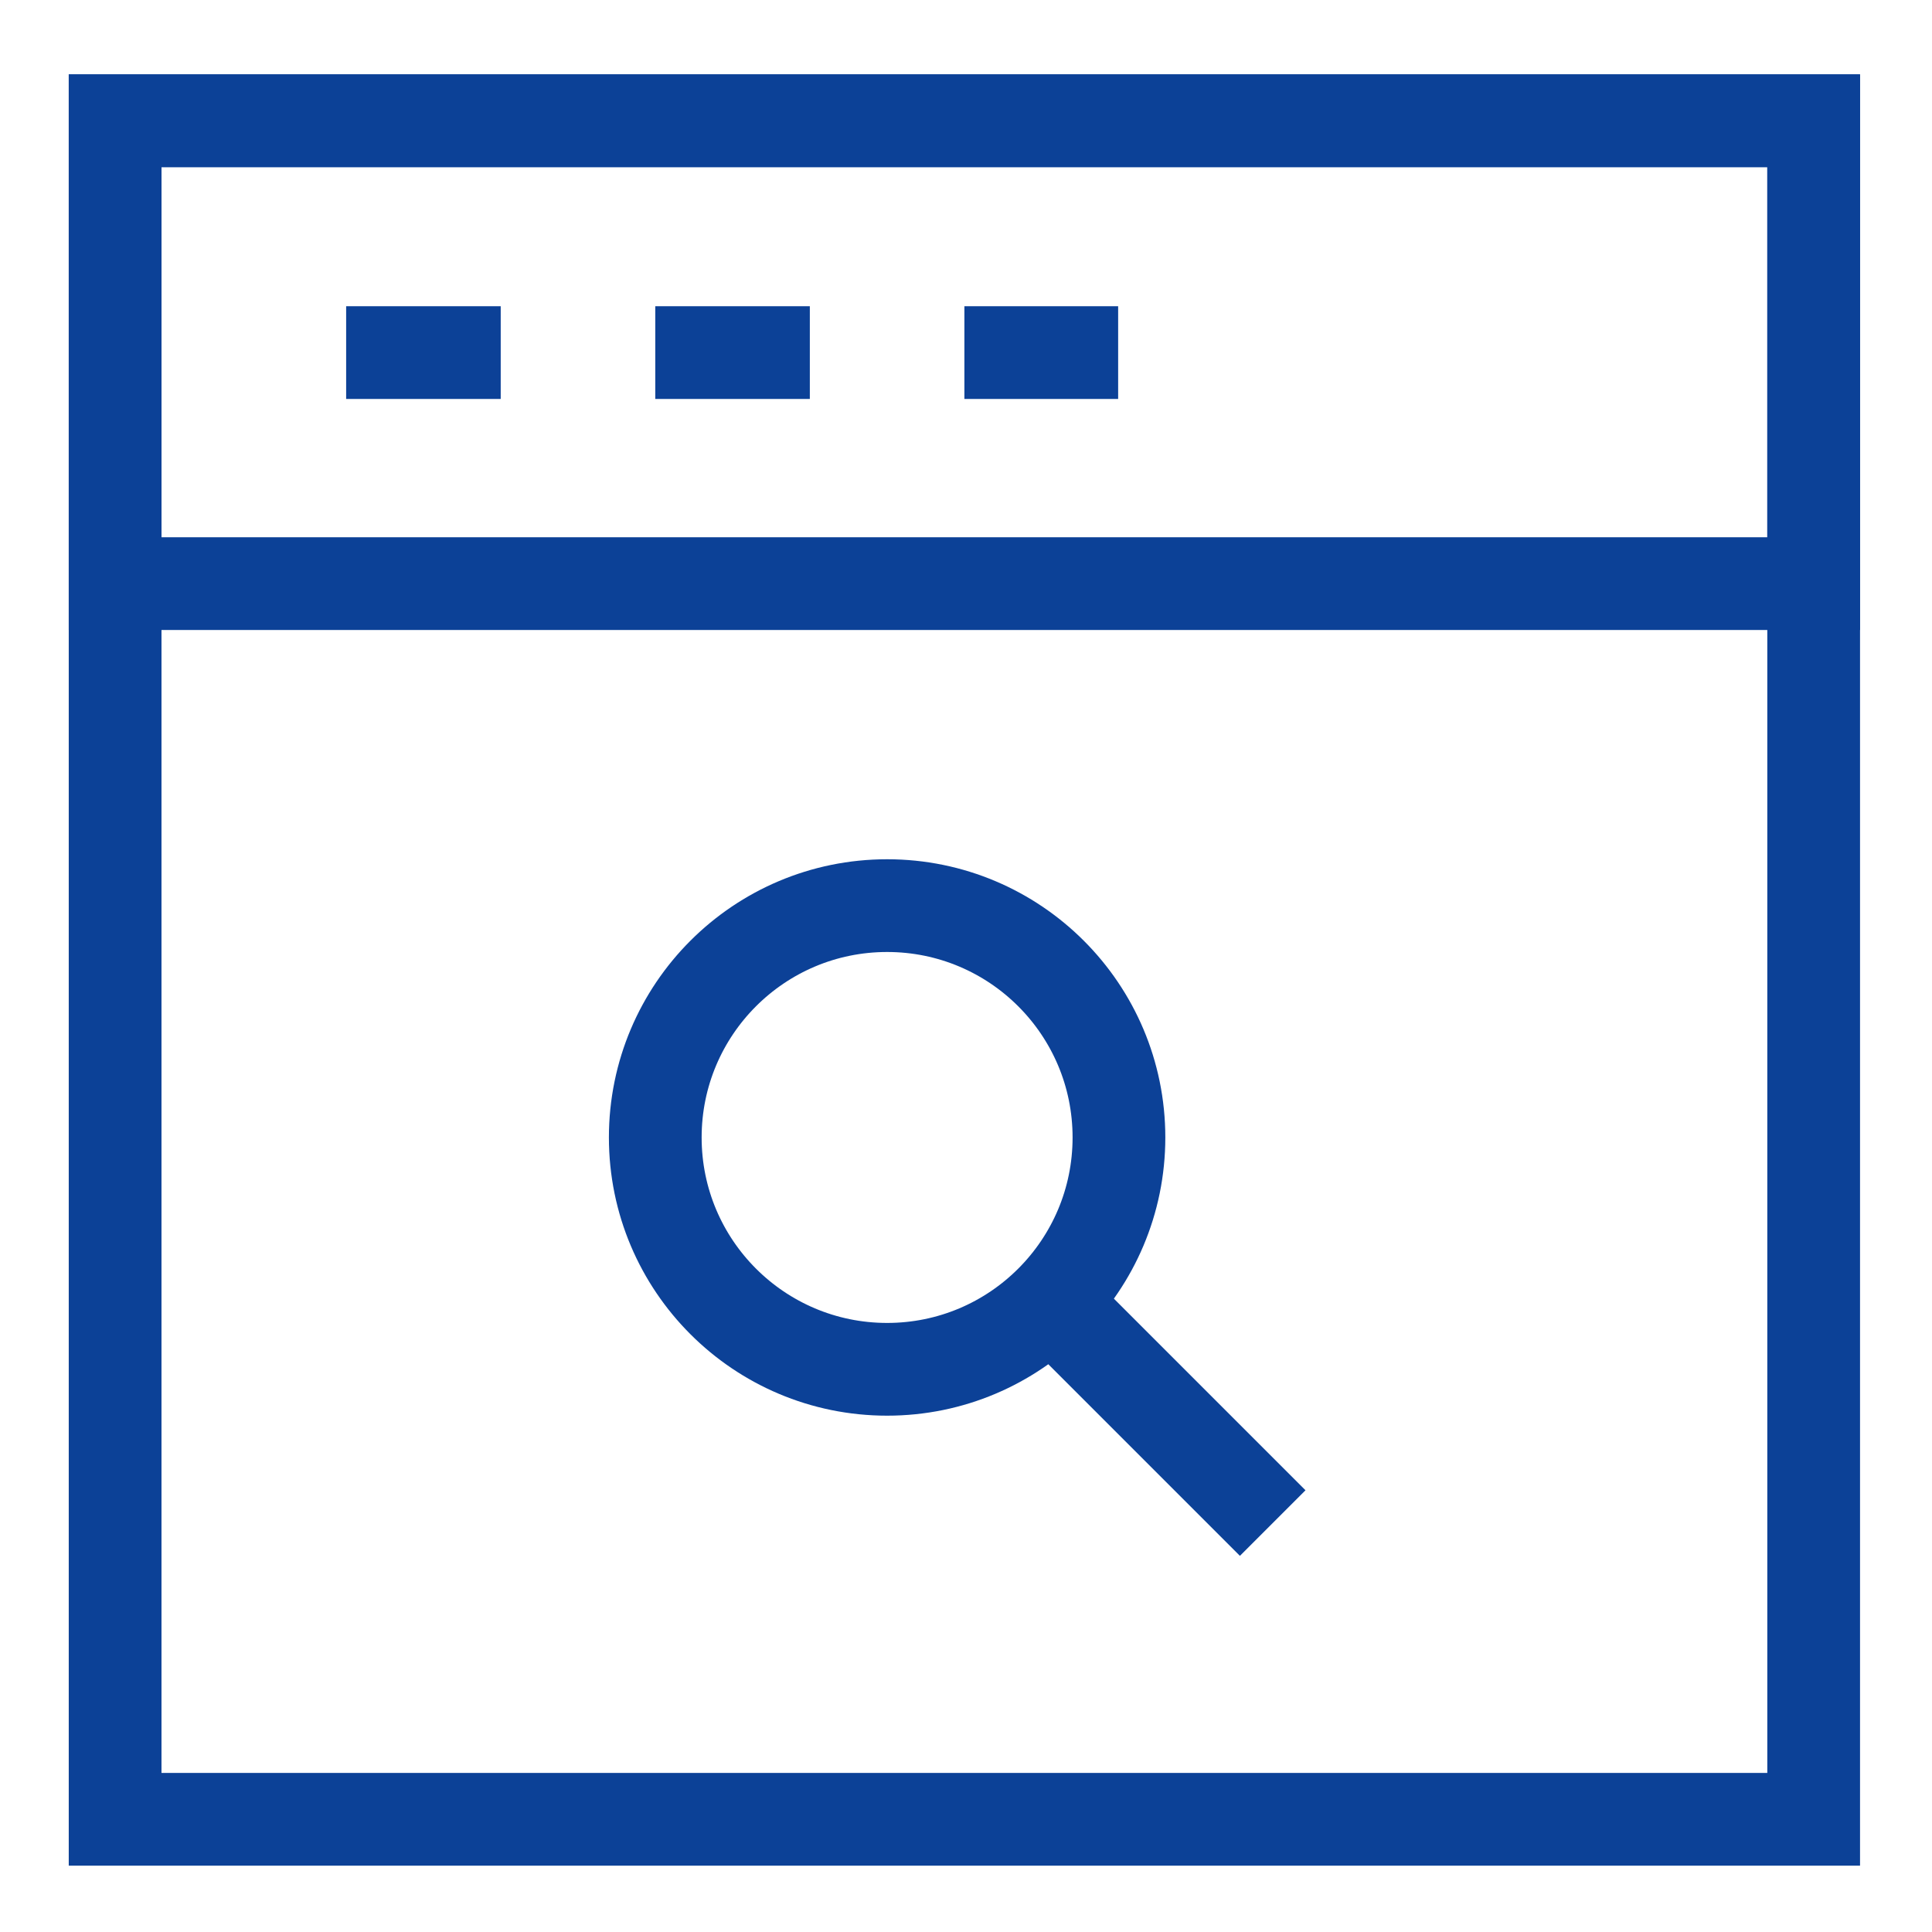
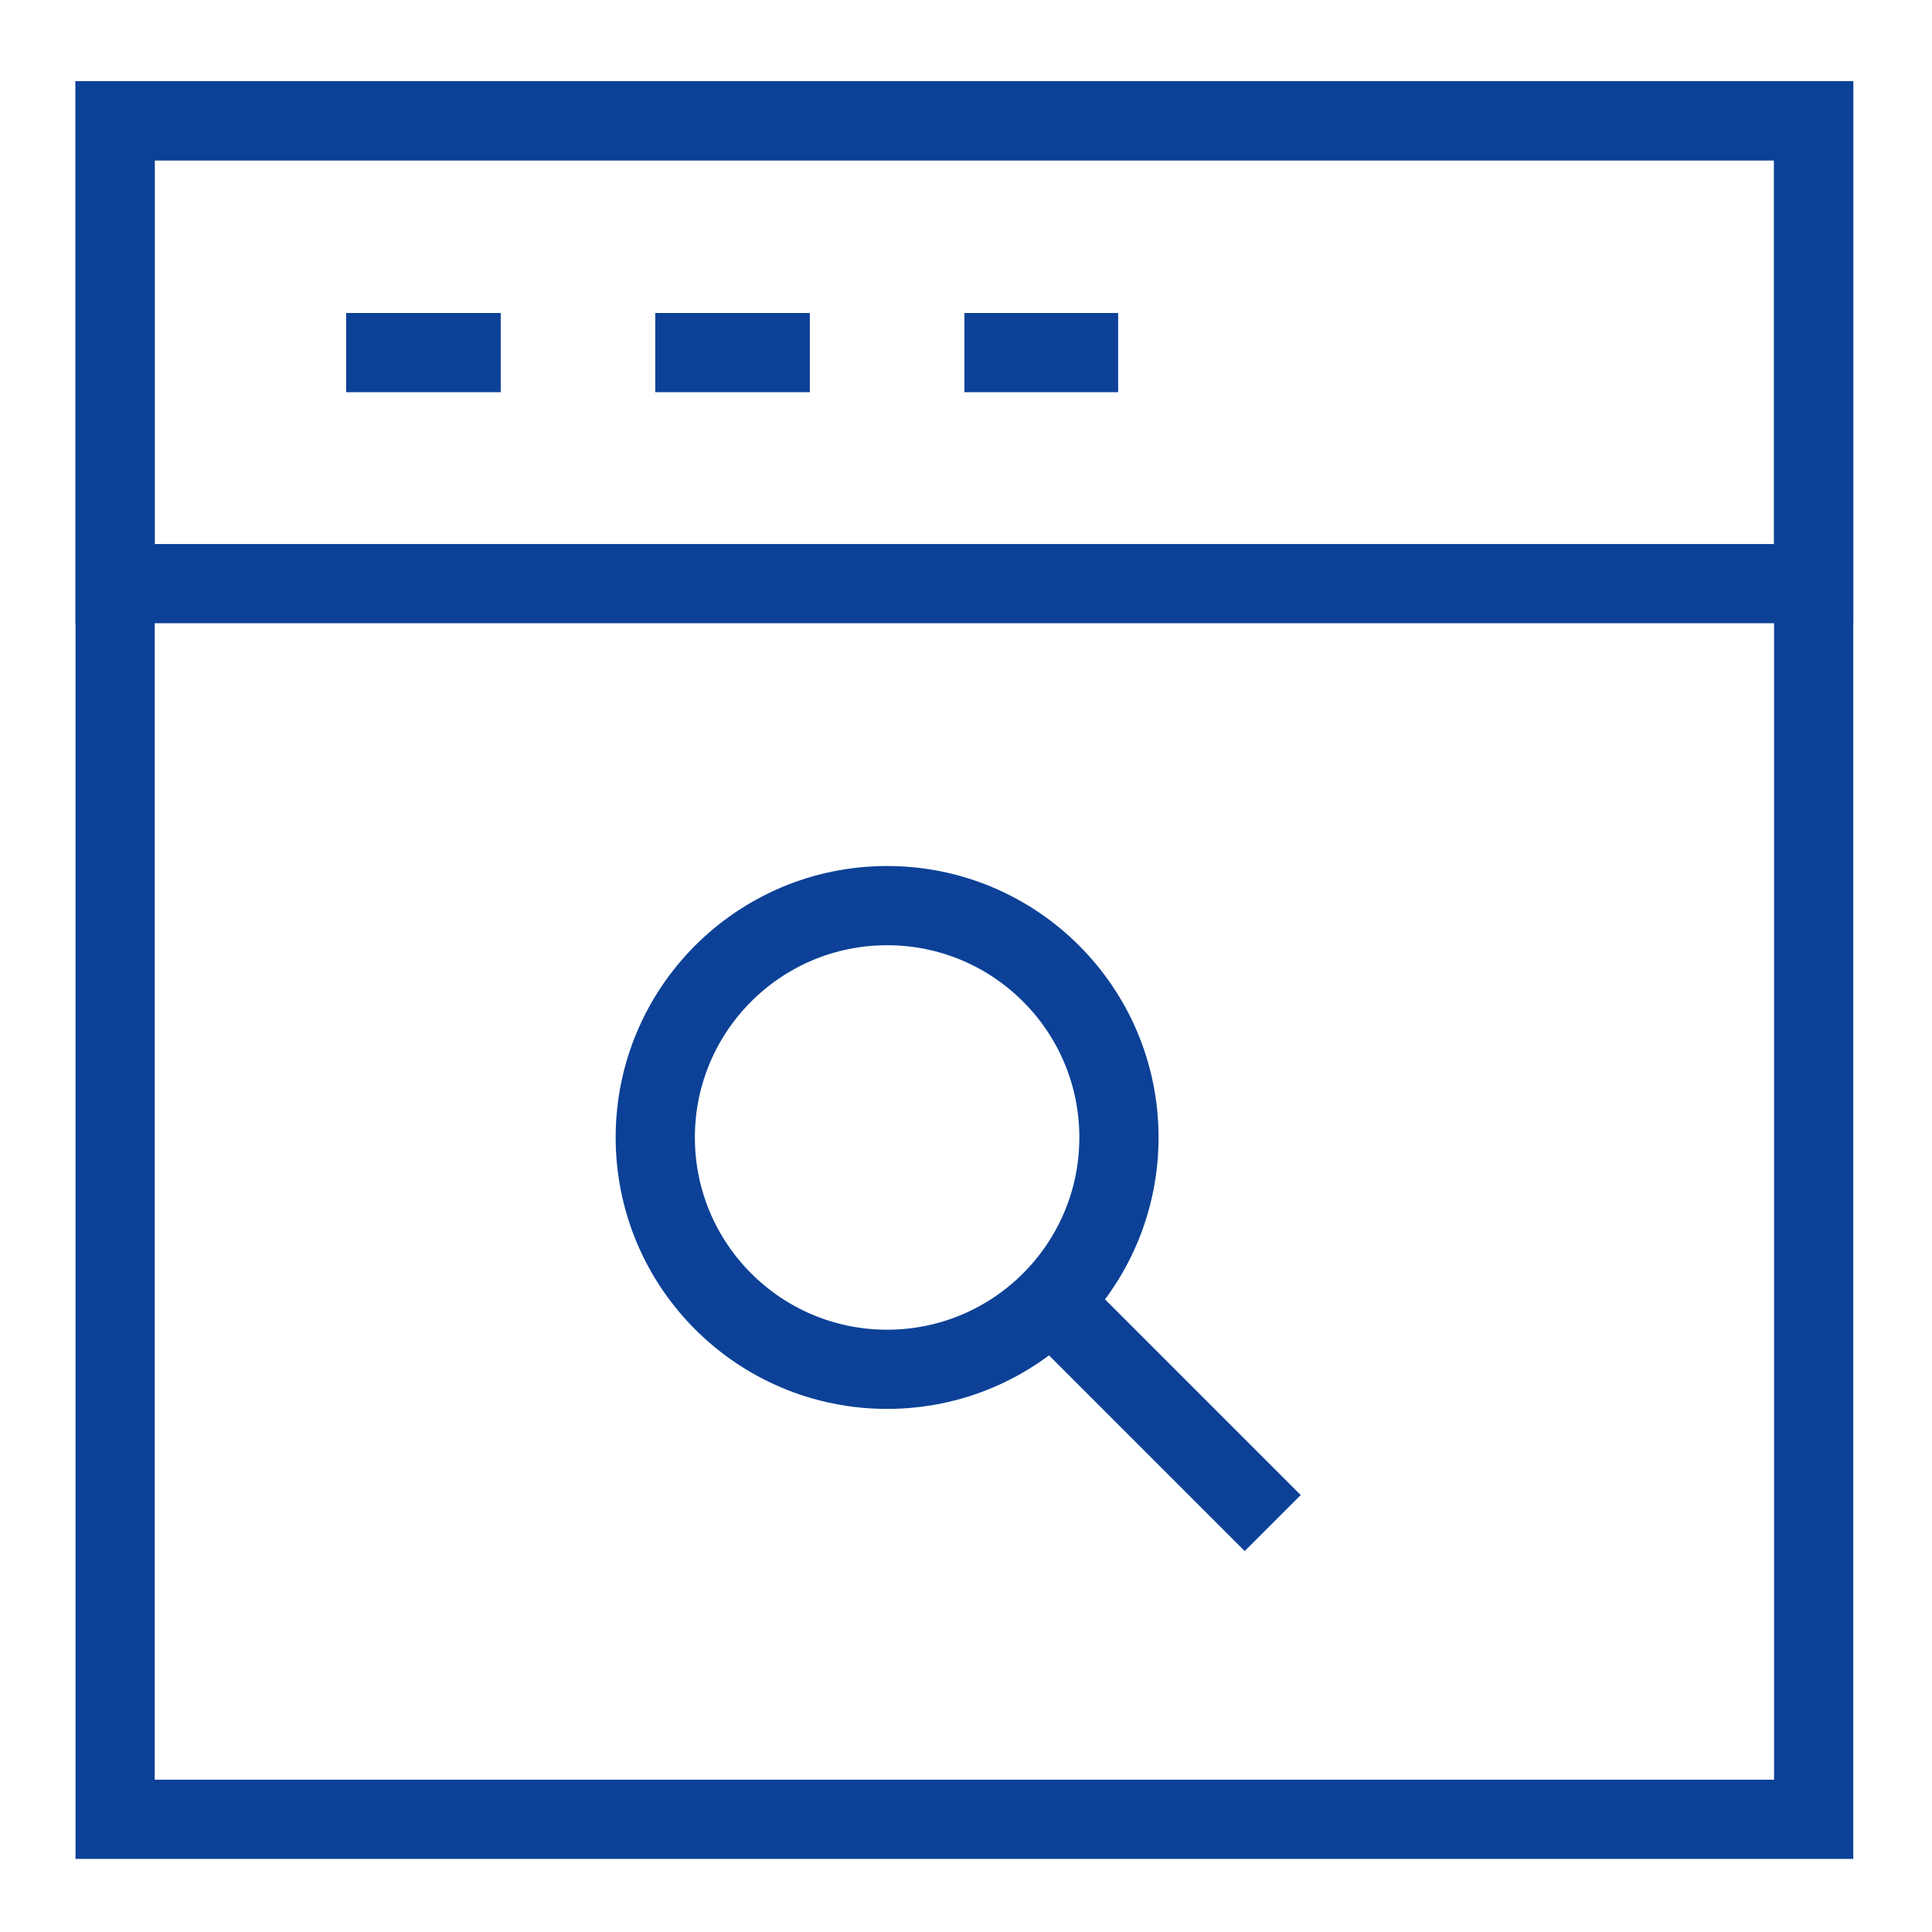
- <svg xmlns="http://www.w3.org/2000/svg" width="800px" height="800px" viewBox="0 0 24.00 24.00" fill="#000000">
+ <svg xmlns="http://www.w3.org/2000/svg" width="170px" height="170px" viewBox="0 0 24 24" fill="#000000">
  <g id="SVGRepo_bgCarrier" stroke-width="0" />
  <g id="SVGRepo_tracerCarrier" stroke-linecap="round" stroke-linejoin="round" />
  <g id="SVGRepo_iconCarrier">
    <defs>
-       <style>.cls-1{fill:none;stroke:#0c4197;stroke-miterlimit:10;stroke-width:1.152;}</style>
+       <style>.cls-1{fill:none;stroke:#0c4197;stroke-miterlimit:10;stroke-width:0.984;}</style>
    </defs>
    <g id="roll_brush" data-name="roll brush">
      <circle class="cls-1" cx="11.02" cy="14.13" r="2.88" />
      <line class="cls-1" x1="15.81" y1="18.92" x2="13.05" y2="16.16" />
      <rect class="cls-1" x="1.43" y="1.5" width="21.1" height="21.1" />
      <polygon class="cls-1" points="22.53 7.25 16.25 7.25 14.33 7.25 1.43 7.25 1.43 1.5 22.53 1.5 22.53 7.25" />
      <line class="cls-1" x1="4.3" y1="4.38" x2="6.22" y2="4.38" />
      <line class="cls-1" x1="8.14" y1="4.38" x2="10.06" y2="4.38" />
      <line class="cls-1" x1="11.98" y1="4.38" x2="13.89" y2="4.38" />
    </g>
  </g>
</svg>
